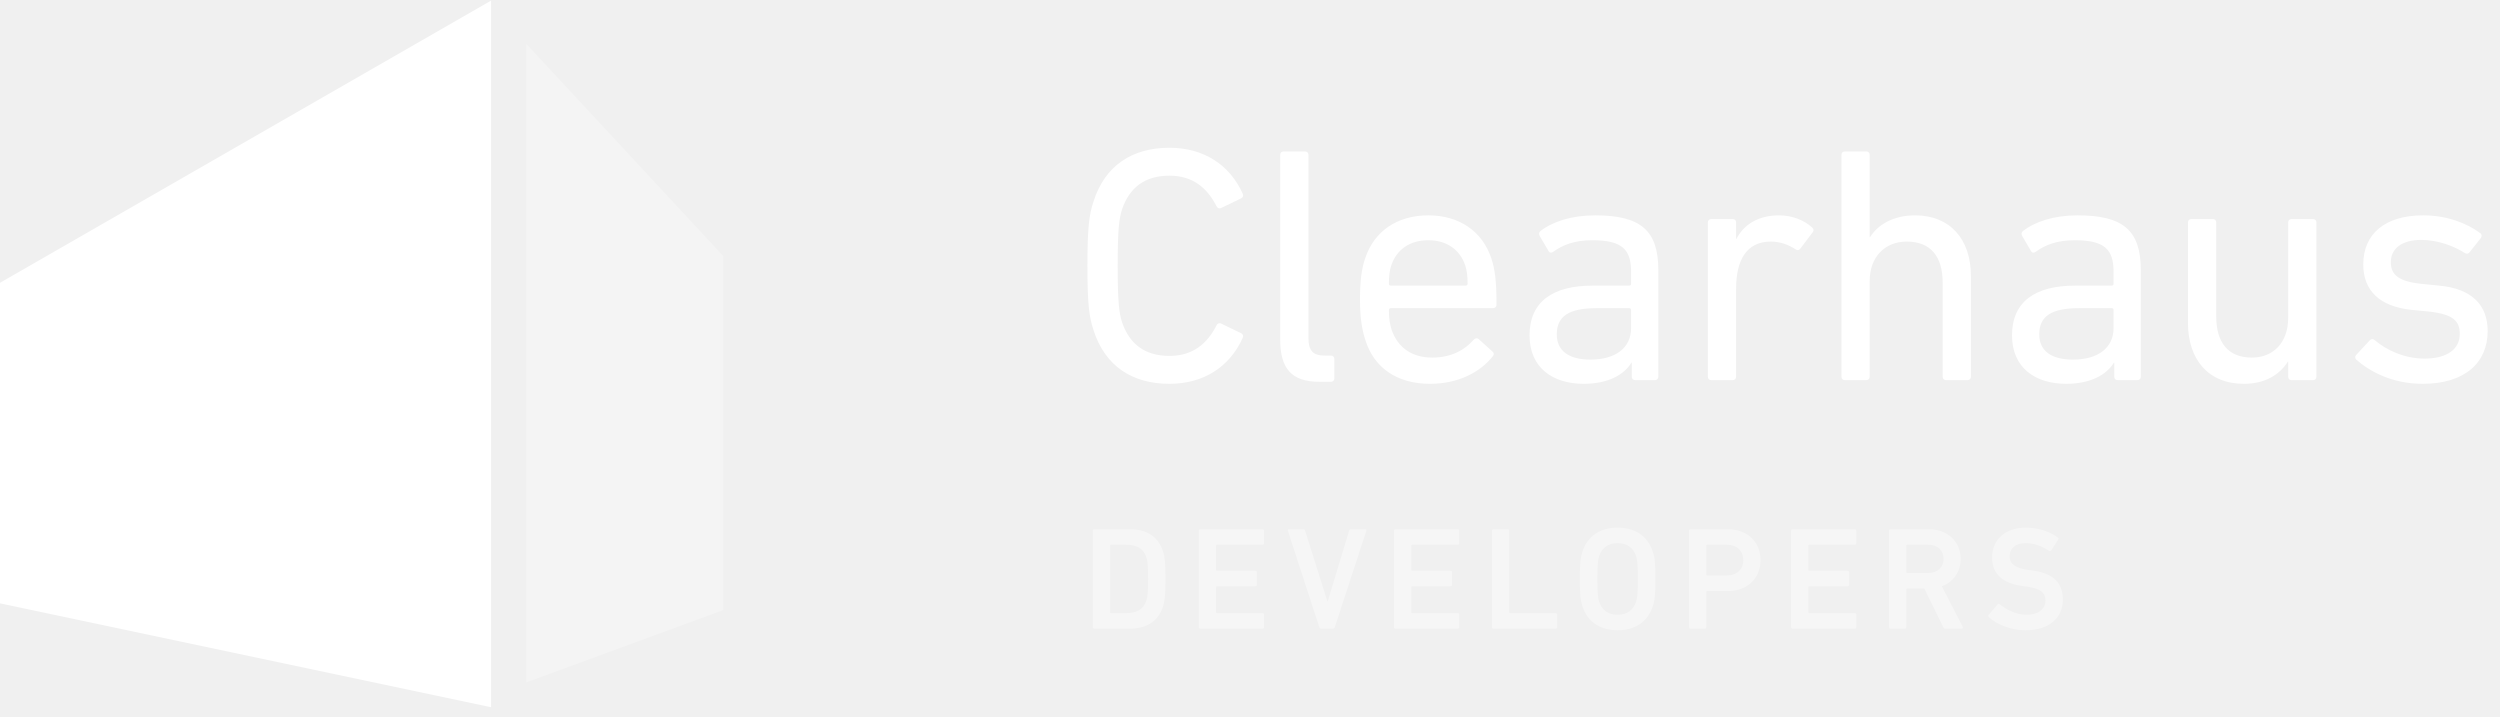
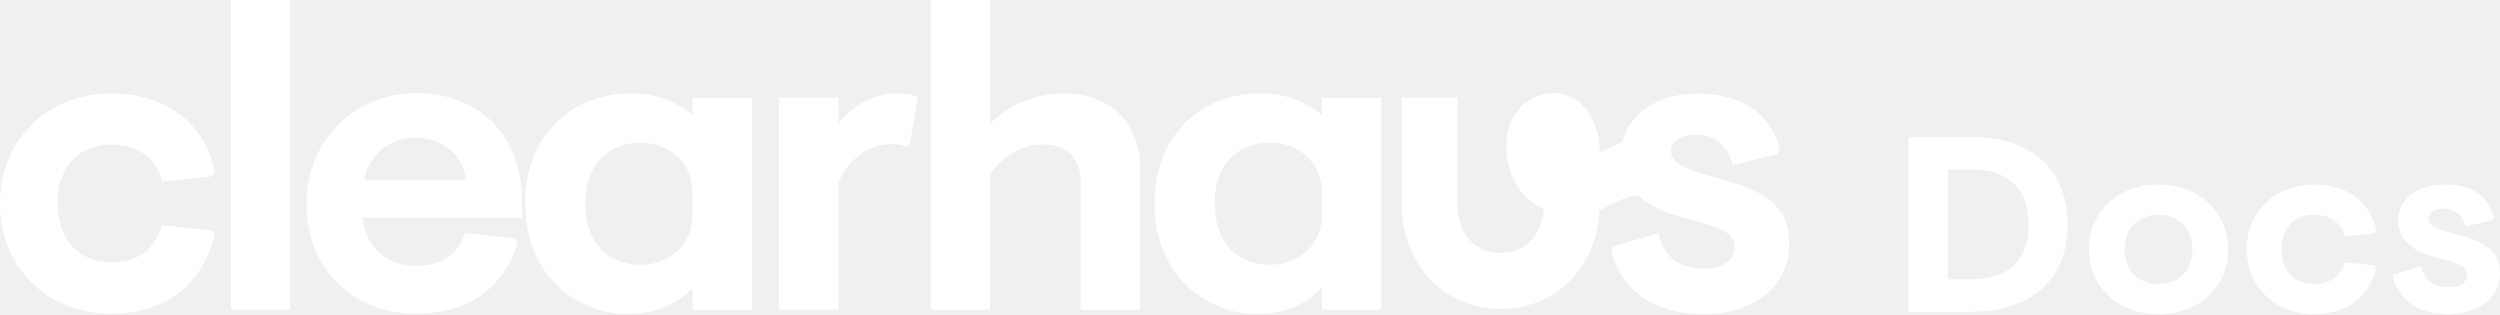
- <svg xmlns="http://www.w3.org/2000/svg" width="171px" height="49px" viewBox="0 0 171 49" version="1.1">
-   <defs />
-   <g id="Page-1" stroke="none" stroke-width="1" fill="none" fill-rule="evenodd">
-     <g id="Developers" transform="translate(-138, -34)" fill="#FFFFFF">
-       <g id="Group-6" transform="translate(138, 34)">
-         <g id="Group-35">
-           <polyline id="Path-107" points="33.588 0.043 0 19.343 1.3425908e-15 41.269 33.588 48.373" />
-           <polygon id="Path-108" opacity="0.25" points="36 3 36 46.677 49.479 41.728 49.479 30.877 49.479 17.519" />
-           <g id="Group-33" transform="translate(74, 10)">
-             <g id="Group-34">
-               <path d="M0.794,12.573 C1.576,15.034 3.439,16.253 5.992,16.253 C8.315,16.253 10.109,15.103 11.006,13.102 C11.052,12.987 11.029,12.872 10.914,12.803 L9.534,12.136 C9.396,12.067 9.258,12.136 9.212,12.251 C8.591,13.47 7.625,14.344 5.992,14.344 C4.29,14.344 3.255,13.516 2.749,12.044 C2.542,11.4 2.45,10.641 2.45,8.18 C2.45,5.719 2.542,4.96 2.749,4.316 C3.255,2.844 4.29,2.016 5.992,2.016 C7.625,2.016 8.591,2.89 9.212,4.109 C9.258,4.224 9.396,4.293 9.534,4.224 L10.914,3.557 C11.029,3.488 11.052,3.373 11.006,3.258 C10.109,1.257 8.315,0.107 5.992,0.107 C3.439,0.107 1.576,1.326 0.794,3.787 C0.495,4.684 0.38,5.581 0.38,8.18 C0.38,10.779 0.495,11.676 0.794,12.573 L0.794,12.573 Z M17.038,16.115 C17.176,16.115 17.268,16.023 17.268,15.885 L17.268,14.551 C17.268,14.413 17.176,14.321 17.038,14.321 L16.601,14.321 C15.842,14.321 15.497,14.022 15.497,13.102 L15.497,0.59 C15.497,0.452 15.405,0.36 15.267,0.36 L13.795,0.36 C13.657,0.36 13.565,0.452 13.565,0.59 L13.565,13.217 C13.565,15.195 14.324,16.115 16.256,16.115 L17.038,16.115 Z M23.807,16.253 C25.739,16.253 27.234,15.471 28.108,14.367 C28.2,14.252 28.2,14.137 28.085,14.045 L27.142,13.194 C27.027,13.102 26.912,13.125 26.797,13.24 C26.199,13.93 25.279,14.459 23.968,14.459 C22.611,14.459 21.622,13.815 21.185,12.55 C21.07,12.182 21.001,11.814 21.001,11.216 C21.001,11.124 21.047,11.078 21.139,11.078 L28.108,11.078 C28.269,11.078 28.361,10.986 28.361,10.848 C28.361,9.169 28.246,8.41 28.016,7.697 C27.395,5.811 25.808,4.73 23.692,4.73 C21.599,4.73 19.989,5.788 19.368,7.697 C19.138,8.364 19.023,9.215 19.023,10.48 C19.023,11.745 19.161,12.55 19.391,13.263 C19.989,15.172 21.576,16.253 23.807,16.253 L23.807,16.253 Z M21.139,9.537 C21.047,9.537 21.001,9.491 21.001,9.399 C21.001,8.893 21.047,8.502 21.162,8.157 C21.53,7.053 22.45,6.432 23.692,6.432 C24.934,6.432 25.854,7.053 26.222,8.157 C26.337,8.502 26.383,8.893 26.383,9.399 C26.383,9.491 26.337,9.537 26.245,9.537 L21.139,9.537 Z M39.2,16 C39.338,16 39.43,15.908 39.43,15.77 L39.43,8.479 C39.43,5.765 38.234,4.73 35.106,4.73 C33.473,4.73 32.185,5.167 31.357,5.811 C31.265,5.903 31.242,5.995 31.311,6.133 L31.932,7.191 C32.001,7.306 32.139,7.306 32.254,7.214 C32.898,6.754 33.68,6.432 34.922,6.432 C36.969,6.432 37.567,7.076 37.567,8.594 L37.567,9.399 C37.567,9.491 37.521,9.537 37.429,9.537 L34.922,9.537 C32.231,9.537 30.621,10.618 30.621,12.941 C30.621,15.172 32.231,16.253 34.324,16.253 C36.003,16.253 37.084,15.632 37.59,14.804 L37.613,14.804 L37.613,15.77 C37.613,15.908 37.705,16 37.843,16 L39.2,16 Z M34.784,14.597 C33.312,14.597 32.484,13.999 32.484,12.872 C32.484,11.63 33.312,11.078 35.221,11.078 L37.429,11.078 C37.521,11.078 37.567,11.124 37.567,11.216 L37.567,12.435 C37.567,13.792 36.509,14.597 34.784,14.597 L34.784,14.597 Z M44.519,16 C44.657,16 44.749,15.908 44.749,15.77 L44.749,9.744 C44.749,7.835 45.439,6.524 47.118,6.524 C47.762,6.524 48.314,6.731 48.82,7.053 C48.935,7.145 49.05,7.122 49.142,7.007 L49.993,5.88 C50.085,5.765 50.062,5.673 49.947,5.558 C49.395,5.052 48.567,4.73 47.693,4.73 C46.221,4.73 45.255,5.397 44.772,6.34 L44.749,6.34 L44.749,5.213 C44.749,5.075 44.657,4.983 44.519,4.983 L43.047,4.983 C42.909,4.983 42.817,5.075 42.817,5.213 L42.817,15.77 C42.817,15.908 42.909,16 43.047,16 L44.519,16 Z M60.58,16 C60.718,16 60.81,15.908 60.81,15.77 L60.81,8.87 C60.81,6.363 59.384,4.73 56.992,4.73 C55.497,4.73 54.439,5.374 53.91,6.225 L53.887,6.225 L53.887,0.59 C53.887,0.452 53.795,0.36 53.657,0.36 L52.185,0.36 C52.047,0.36 51.955,0.452 51.955,0.59 L51.955,15.77 C51.955,15.908 52.047,16 52.185,16 L53.657,16 C53.795,16 53.887,15.908 53.887,15.77 L53.887,9.215 C53.887,7.582 54.922,6.524 56.417,6.524 C58.073,6.524 58.878,7.559 58.878,9.33 L58.878,15.77 C58.878,15.908 58.97,16 59.108,16 L60.58,16 Z M72.201,16 C72.339,16 72.431,15.908 72.431,15.77 L72.431,8.479 C72.431,5.765 71.235,4.73 68.107,4.73 C66.474,4.73 65.186,5.167 64.358,5.811 C64.266,5.903 64.243,5.995 64.312,6.133 L64.933,7.191 C65.002,7.306 65.14,7.306 65.255,7.214 C65.899,6.754 66.681,6.432 67.923,6.432 C69.97,6.432 70.568,7.076 70.568,8.594 L70.568,9.399 C70.568,9.491 70.522,9.537 70.43,9.537 L67.923,9.537 C65.232,9.537 63.622,10.618 63.622,12.941 C63.622,15.172 65.232,16.253 67.325,16.253 C69.004,16.253 70.085,15.632 70.591,14.804 L70.614,14.804 L70.614,15.77 C70.614,15.908 70.706,16 70.844,16 L72.201,16 Z M67.785,14.597 C66.313,14.597 65.485,13.999 65.485,12.872 C65.485,11.63 66.313,11.078 68.222,11.078 L70.43,11.078 C70.522,11.078 70.568,11.124 70.568,11.216 L70.568,12.435 C70.568,13.792 69.51,14.597 67.785,14.597 L67.785,14.597 Z M84.213,16 C84.351,16 84.443,15.908 84.443,15.77 L84.443,5.213 C84.443,5.075 84.351,4.983 84.213,4.983 L82.741,4.983 C82.603,4.983 82.511,5.075 82.511,5.213 L82.511,11.745 C82.511,13.401 81.522,14.459 80.027,14.459 C78.394,14.459 77.589,13.424 77.589,11.63 L77.589,5.213 C77.589,5.075 77.497,4.983 77.359,4.983 L75.887,4.983 C75.749,4.983 75.657,5.075 75.657,5.213 L75.657,12.09 C75.657,14.597 77.06,16.253 79.475,16.253 C80.901,16.253 81.913,15.655 82.488,14.735 L82.511,14.735 L82.511,15.77 C82.511,15.908 82.603,16 82.741,16 L84.213,16 Z M91.718,16.253 C94.593,16.253 96.157,14.804 96.157,12.642 C96.157,10.871 95.076,9.744 92.845,9.537 L91.695,9.422 C90.062,9.261 89.533,8.801 89.533,7.927 C89.533,7.03 90.246,6.409 91.626,6.409 C92.753,6.409 93.88,6.846 94.593,7.306 C94.708,7.375 94.823,7.375 94.915,7.26 L95.697,6.271 C95.766,6.156 95.766,6.018 95.651,5.949 C94.731,5.259 93.351,4.73 91.741,4.73 C89.142,4.73 87.647,5.995 87.647,8.088 C87.647,9.882 88.774,10.963 90.936,11.193 L92.109,11.308 C93.834,11.492 94.248,11.975 94.248,12.849 C94.248,13.838 93.443,14.528 91.833,14.528 C90.499,14.528 89.257,13.976 88.429,13.263 C88.337,13.171 88.199,13.171 88.107,13.263 L87.164,14.275 C87.072,14.367 87.072,14.505 87.164,14.597 C88.061,15.379 89.579,16.253 91.718,16.253 L91.718,16.253 Z" id="Clearhaus" />
-               <path d="M0.75,32.9 C0.75,32.96 0.79,33 0.85,33 L3.28,33 C4.45,33 5.23,32.48 5.55,31.49 C5.66,31.15 5.72,30.78 5.72,29.6 C5.72,28.42 5.66,28.05 5.55,27.71 C5.23,26.72 4.45,26.2 3.28,26.2 L0.85,26.2 C0.79,26.2 0.75,26.24 0.75,26.3 L0.75,32.9 Z M1.93,31.88 L1.93,27.32 C1.93,27.28 1.95,27.26 1.99,27.26 L3,27.26 C3.75,27.26 4.21,27.51 4.41,28.12 C4.48,28.31 4.53,28.61 4.53,29.6 C4.53,30.58 4.48,30.89 4.41,31.08 C4.21,31.69 3.75,31.94 3,31.94 L1.99,31.94 C1.95,31.94 1.93,31.92 1.93,31.88 L1.93,31.88 Z M8,32.9 C8,32.96 8.04,33 8.1,33 L12.36,33 C12.42,33 12.46,32.96 12.46,32.9 L12.46,32.04 C12.46,31.98 12.42,31.94 12.36,31.94 L9.24,31.94 C9.2,31.94 9.18,31.92 9.18,31.88 L9.18,30.16 C9.18,30.12 9.2,30.1 9.24,30.1 L11.87,30.1 C11.93,30.1 11.97,30.06 11.97,30 L11.97,29.14 C11.97,29.08 11.93,29.04 11.87,29.04 L9.24,29.04 C9.2,29.04 9.18,29.02 9.18,28.98 L9.18,27.32 C9.18,27.28 9.2,27.26 9.24,27.26 L12.36,27.26 C12.42,27.26 12.46,27.22 12.46,27.16 L12.46,26.3 C12.46,26.24 12.42,26.2 12.36,26.2 L8.1,26.2 C8.04,26.2 8,26.24 8,26.3 L8,32.9 Z M17.18,33 C17.24,33 17.28,32.96 17.3,32.9 L19.46,26.3 C19.48,26.24 19.44,26.2 19.38,26.2 L18.41,26.2 C18.34,26.2 18.3,26.23 18.28,26.3 L16.82,31.12 L16.79,31.12 L15.27,26.3 C15.25,26.23 15.21,26.2 15.14,26.2 L14.17,26.2 C14.11,26.2 14.07,26.24 14.09,26.3 L16.24,32.9 C16.26,32.96 16.3,33 16.36,33 L17.18,33 Z M21.35,32.9 C21.35,32.96 21.39,33 21.45,33 L25.71,33 C25.77,33 25.81,32.96 25.81,32.9 L25.81,32.04 C25.81,31.98 25.77,31.94 25.71,31.94 L22.59,31.94 C22.55,31.94 22.53,31.92 22.53,31.88 L22.53,30.16 C22.53,30.12 22.55,30.1 22.59,30.1 L25.22,30.1 C25.28,30.1 25.32,30.06 25.32,30 L25.32,29.14 C25.32,29.08 25.28,29.04 25.22,29.04 L22.59,29.04 C22.55,29.04 22.53,29.02 22.53,28.98 L22.53,27.32 C22.53,27.28 22.55,27.26 22.59,27.26 L25.71,27.26 C25.77,27.26 25.81,27.22 25.81,27.16 L25.81,26.3 C25.81,26.24 25.77,26.2 25.71,26.2 L21.45,26.2 C21.39,26.2 21.35,26.24 21.35,26.3 L21.35,32.9 Z M28.05,32.9 C28.05,32.96 28.09,33 28.15,33 L32.41,33 C32.47,33 32.51,32.96 32.51,32.9 L32.51,32.04 C32.51,31.98 32.47,31.94 32.41,31.94 L29.29,31.94 C29.25,31.94 29.23,31.92 29.23,31.88 L29.23,26.3 C29.23,26.24 29.19,26.2 29.13,26.2 L28.15,26.2 C28.09,26.2 28.05,26.24 28.05,26.3 L28.05,32.9 Z M36.64,33.11 C37.82,33.11 38.7,32.55 39.05,31.47 C39.19,31.05 39.23,30.67 39.23,29.6 C39.23,28.53 39.19,28.15 39.05,27.73 C38.7,26.65 37.82,26.09 36.64,26.09 C35.47,26.09 34.59,26.65 34.24,27.73 C34.1,28.15 34.06,28.53 34.06,29.6 C34.06,30.67 34.1,31.05 34.24,31.47 C34.59,32.55 35.47,33.11 36.64,33.11 L36.64,33.11 Z M36.64,32.05 C35.97,32.05 35.57,31.71 35.38,31.16 C35.3,30.91 35.26,30.56 35.26,29.6 C35.26,28.63 35.3,28.29 35.38,28.04 C35.57,27.49 35.97,27.15 36.64,27.15 C37.32,27.15 37.72,27.49 37.91,28.04 C37.99,28.29 38.03,28.63 38.03,29.6 C38.03,30.56 37.99,30.91 37.91,31.16 C37.72,31.71 37.32,32.05 36.64,32.05 L36.64,32.05 Z M42.61,33 C42.67,33 42.71,32.96 42.71,32.9 L42.71,30.49 C42.71,30.45 42.73,30.43 42.77,30.43 L44.18,30.43 C45.5,30.43 46.42,29.58 46.42,28.31 C46.42,27.05 45.5,26.2 44.18,26.2 L41.63,26.2 C41.57,26.2 41.53,26.24 41.53,26.3 L41.53,32.9 C41.53,32.96 41.57,33 41.63,33 L42.61,33 Z M44.11,29.36 L42.77,29.36 C42.73,29.36 42.71,29.34 42.71,29.3 L42.71,27.32 C42.71,27.28 42.73,27.26 42.77,27.26 L44.11,27.26 C44.81,27.26 45.24,27.69 45.24,28.31 C45.24,28.94 44.81,29.36 44.11,29.36 L44.11,29.36 Z M48.51,32.9 C48.51,32.96 48.55,33 48.61,33 L52.87,33 C52.93,33 52.97,32.96 52.97,32.9 L52.97,32.04 C52.97,31.98 52.93,31.94 52.87,31.94 L49.75,31.94 C49.71,31.94 49.69,31.92 49.69,31.88 L49.69,30.16 C49.69,30.12 49.71,30.1 49.75,30.1 L52.38,30.1 C52.44,30.1 52.48,30.06 52.48,30 L52.48,29.14 C52.48,29.08 52.44,29.04 52.38,29.04 L49.75,29.04 C49.71,29.04 49.69,29.02 49.69,28.98 L49.69,27.32 C49.69,27.28 49.71,27.26 49.75,27.26 L52.87,27.26 C52.93,27.26 52.97,27.22 52.97,27.16 L52.97,26.3 C52.97,26.24 52.93,26.2 52.87,26.2 L48.61,26.2 C48.55,26.2 48.51,26.24 48.51,26.3 L48.51,32.9 Z M60.18,33 C60.25,33 60.29,32.94 60.25,32.87 L58.82,30.1 C59.6,29.81 60.11,29.12 60.11,28.23 C60.11,27.03 59.19,26.2 57.94,26.2 L55.31,26.2 C55.25,26.2 55.21,26.24 55.21,26.3 L55.21,32.9 C55.21,32.96 55.25,33 55.31,33 L56.29,33 C56.35,33 56.39,32.96 56.39,32.9 L56.39,30.31 C56.39,30.27 56.41,30.25 56.45,30.25 L57.62,30.25 L58.92,32.9 C58.95,32.97 58.99,33 59.07,33 L60.18,33 Z M57.9,29.19 L56.45,29.19 C56.41,29.19 56.39,29.17 56.39,29.13 L56.39,27.32 C56.39,27.28 56.41,27.26 56.45,27.26 L57.9,27.26 C58.52,27.26 58.94,27.64 58.94,28.23 C58.94,28.81 58.52,29.19 57.9,29.19 L57.9,29.19 Z M64.54,33.11 C66.23,33.11 67.1,32.21 67.1,31 C67.1,29.83 66.38,29.21 65.07,29.03 L64.71,28.98 C63.79,28.85 63.46,28.53 63.46,28.06 C63.46,27.53 63.84,27.15 64.53,27.15 C65.1,27.15 65.61,27.32 66.16,27.68 C66.21,27.71 66.26,27.7 66.3,27.65 L66.78,26.91 C66.82,26.85 66.81,26.81 66.76,26.77 C66.22,26.36 65.41,26.09 64.56,26.09 C63.16,26.09 62.26,26.91 62.26,28.14 C62.26,29.27 63,29.9 64.31,30.08 L64.67,30.13 C65.61,30.26 65.91,30.58 65.91,31.07 C65.91,31.64 65.44,32.05 64.63,32.05 C63.87,32.05 63.22,31.68 62.78,31.33 C62.74,31.29 62.68,31.29 62.64,31.34 L62.02,32.06 C61.98,32.11 62,32.17 62.04,32.21 C62.57,32.71 63.54,33.11 64.54,33.11 L64.54,33.11 Z" id="DEVELOPERS" opacity="0.4" />
-             </g>
-           </g>
-         </g>
-       </g>
-     </g>
-   </g>
+ <svg xmlns="http://www.w3.org/2000/svg" width="183" height="23" viewBox="0 0 183 23" fill="none">
+   <path d="M144.374 22.817C148.663 22.817 151.359 20.443 151.359 16.426C151.359 12.408 148.663 10.034 144.375 10.034H139.712V22.817H144.374ZM142.578 12.408H144.282C146.997 12.408 148.495 13.796 148.495 16.426C148.495 19.056 146.997 20.443 144.282 20.443H142.578V12.408ZM157.995 23C160.992 23 163.108 20.973 163.108 18.252C163.108 15.532 160.992 13.504 157.995 13.504C155.018 13.504 152.902 15.531 152.902 18.252C152.902 20.972 155.018 23 157.995 23ZM157.995 20.79C156.572 20.79 155.523 19.84 155.523 18.252C155.523 16.663 156.573 15.714 157.995 15.714C159.419 15.714 160.486 16.664 160.486 18.252C160.486 19.841 159.418 20.79 157.995 20.79ZM169.366 23C171.763 23 173.392 21.776 173.953 19.585L173.804 19.421L171.631 19.201C171.294 20.188 170.639 20.791 169.366 20.791C168.036 20.791 167.006 19.914 167.006 18.252C167.006 16.59 168.036 15.714 169.366 15.714C170.639 15.714 171.388 16.371 171.631 17.302L173.804 17.083L173.953 16.901C173.541 14.837 171.856 13.504 169.366 13.504C166.632 13.504 164.459 15.44 164.459 18.252C164.459 21.064 166.632 23 169.366 23ZM179.255 23C181.539 23 183 21.685 183 19.987C183 18.489 182.045 17.759 180.191 17.266C178.468 16.809 177.757 16.554 177.757 15.988C177.757 15.549 178.244 15.275 178.862 15.275C179.667 15.275 180.285 15.732 180.472 16.59L182.457 16.115L182.569 15.915C182.195 14.381 180.903 13.505 178.918 13.505C176.895 13.505 175.547 14.655 175.547 16.115C175.547 17.613 176.614 18.435 178.525 18.891C180.154 19.293 180.584 19.549 180.584 20.133C180.584 20.699 180.023 21.028 179.255 21.028C178 21.028 177.438 20.407 177.232 19.494L175.229 20.078L175.154 20.316C175.622 21.977 177.008 23 179.255 23Z" fill="white" />
+   <path d="M8.127 22.964C12.092 22.964 14.801 20.883 15.734 17.151L15.483 16.864L11.877 16.488C11.321 18.156 10.226 19.197 8.127 19.197C5.92 19.197 4.216 17.707 4.216 14.891C4.216 12.074 5.92 10.585 8.127 10.585C10.244 10.585 11.482 11.697 11.877 13.294L15.483 12.917L15.734 12.612C15.052 9.114 12.254 6.835 8.127 6.835C3.588 6.835 0 10.119 0 14.909C0 19.699 3.588 22.964 8.127 22.964ZM21.242 0H16.9V22.659H21.242V0ZM37.675 17.438L34.051 17.062C33.531 18.497 32.509 19.448 30.517 19.448C28.275 19.448 26.767 18.084 26.552 15.949H38.214V14.801C38.214 9.796 35.02 6.817 30.427 6.817C26.211 6.817 22.444 10.047 22.444 14.891C22.444 19.735 25.835 22.964 30.427 22.964C34.123 22.964 36.725 21.296 37.909 17.815L37.675 17.438ZM30.374 10.083C32.383 10.083 33.872 11.285 34.105 13.15H26.66C27.019 11.267 28.58 10.083 30.374 10.083ZM50.7 8.414C49.552 7.481 48.099 6.835 46.144 6.835C42.322 6.835 38.447 9.437 38.447 14.909C38.447 20.363 42.448 22.982 45.892 22.982C48.153 22.982 49.678 22.139 50.7 21.062V22.677H55.042V7.158H50.7V8.414ZM50.7 15.644C50.7 17.977 48.996 19.376 46.915 19.376C44.583 19.376 42.842 17.833 42.842 14.909C42.842 11.984 44.583 10.441 46.879 10.441C48.996 10.441 50.7 11.877 50.7 14.173V15.644ZM61.375 9.006V7.14H57.033V22.659H61.375V13.348C62.236 11.482 63.672 10.549 65.34 10.549C65.771 10.549 66.147 10.639 66.399 10.711L66.614 10.495L67.17 7.087C66.829 6.925 66.309 6.835 65.681 6.835C63.869 6.835 62.398 7.768 61.375 9.006ZM77.827 6.835C75.62 6.835 73.629 7.822 72.463 9.078V0.018H68.121V22.677H72.463V12.774C73.431 11.374 74.849 10.567 76.374 10.567C77.934 10.567 79.101 11.428 79.101 13.33V22.677H83.442V12.254C83.442 8.845 81.128 6.835 77.827 6.835ZM96.772 8.414C95.624 7.481 94.171 6.835 92.215 6.835C88.394 6.835 84.519 9.437 84.519 14.909C84.519 20.363 88.519 22.982 91.964 22.982C94.225 22.982 95.75 22.139 96.772 21.062V22.677H101.114V7.158H96.772V8.414ZM96.772 15.644C96.772 17.977 95.068 19.376 92.987 19.376C90.654 19.376 88.914 17.833 88.914 14.909C88.914 11.984 90.654 10.441 92.951 10.441C95.068 10.441 96.772 11.877 96.772 14.173V15.644ZM126.356 13.222C123.504 12.451 122.32 12.02 122.32 11.052C122.32 10.298 123.127 9.849 124.15 9.849C125.477 9.849 126.5 10.621 126.823 12.092L130.106 11.285L130.285 10.944C129.658 8.342 127.523 6.853 124.239 6.853C121.297 6.853 119.234 8.342 118.75 10.388L117.099 11.141C117.117 8.988 115.897 6.817 113.726 6.817C112.022 6.817 110.264 8.217 110.264 10.567C110.264 12.935 111.322 14.568 113.009 15.286C112.883 16.846 112.004 18.515 109.851 18.515C107.519 18.515 106.675 16.559 106.675 14.891V7.14H102.603V14.891C102.603 19.358 105.653 22.605 109.851 22.605C113.888 22.605 116.866 19.609 117.081 15.393C117.458 15.303 119.055 14.191 119.952 14.37C120.795 15.106 121.997 15.644 123.558 16.021C126.267 16.703 126.966 17.133 126.966 18.138C126.966 19.107 126.034 19.663 124.76 19.663C122.679 19.663 121.746 18.605 121.405 17.062L118.086 18.048L117.96 18.443C118.732 21.26 121.028 23 124.76 23C128.545 23 130.967 20.757 130.967 17.887C131.021 15.303 129.424 14.066 126.356 13.222Z" fill="white" />
</svg>
